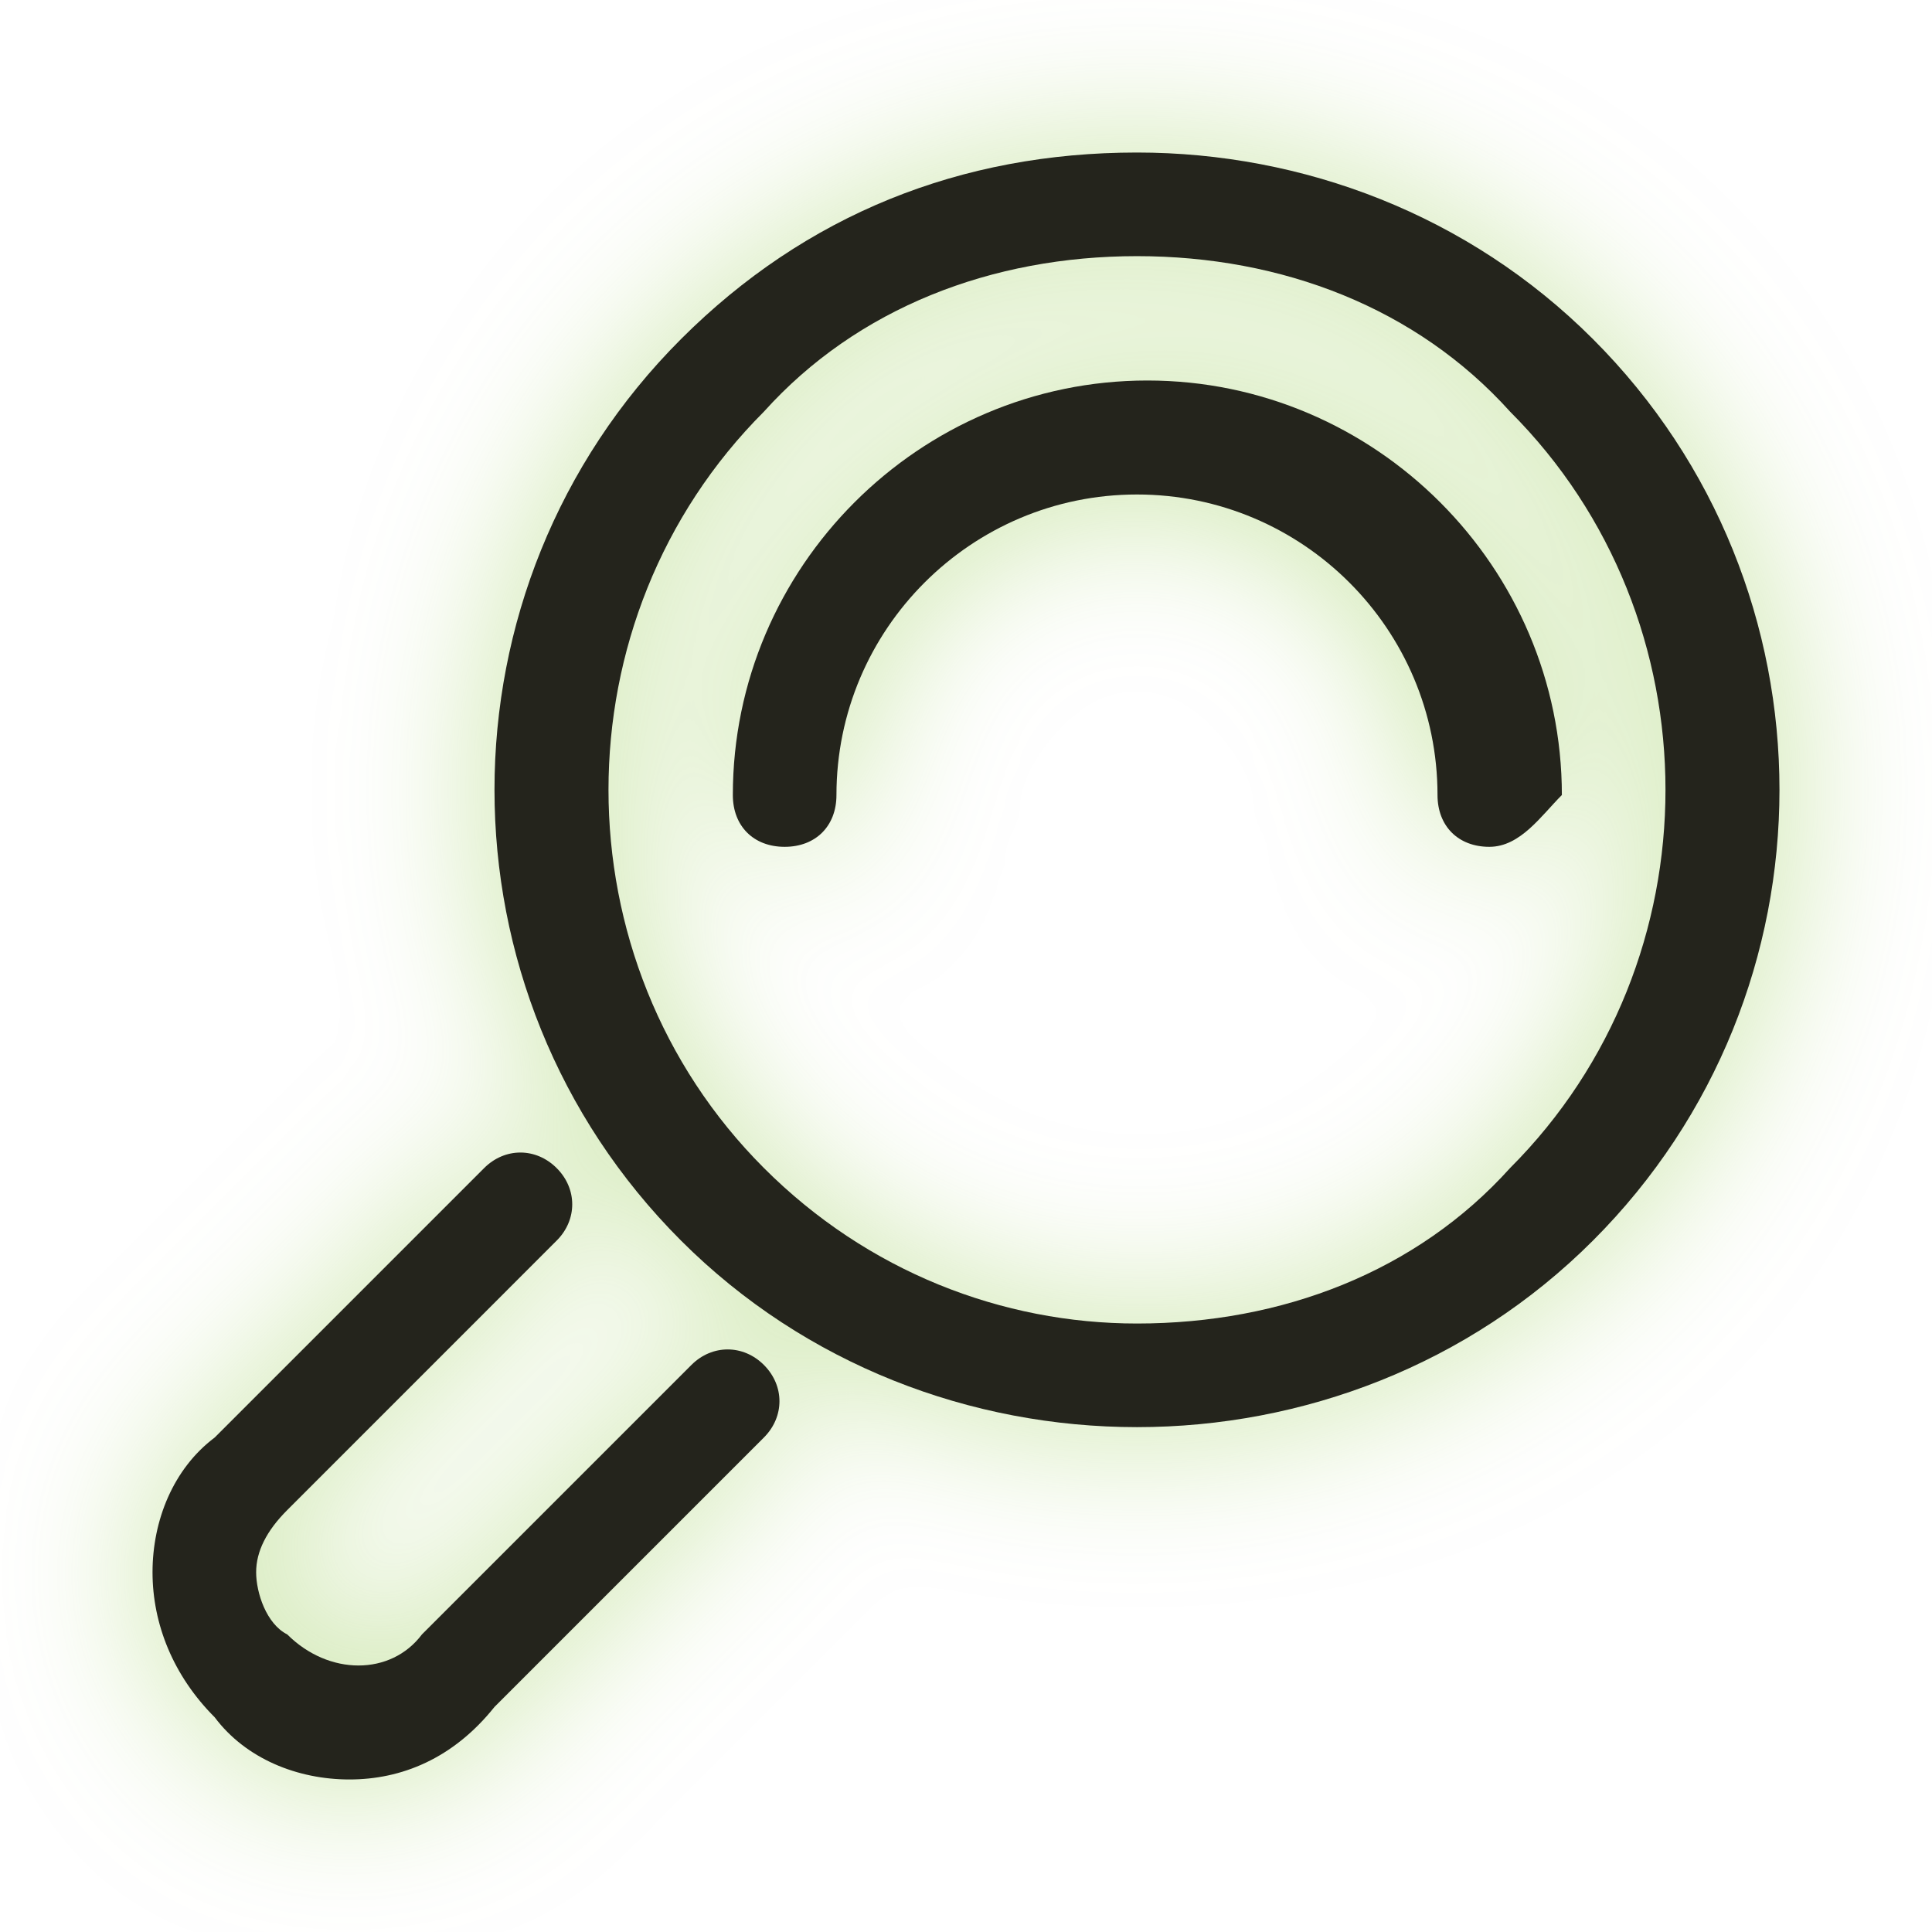
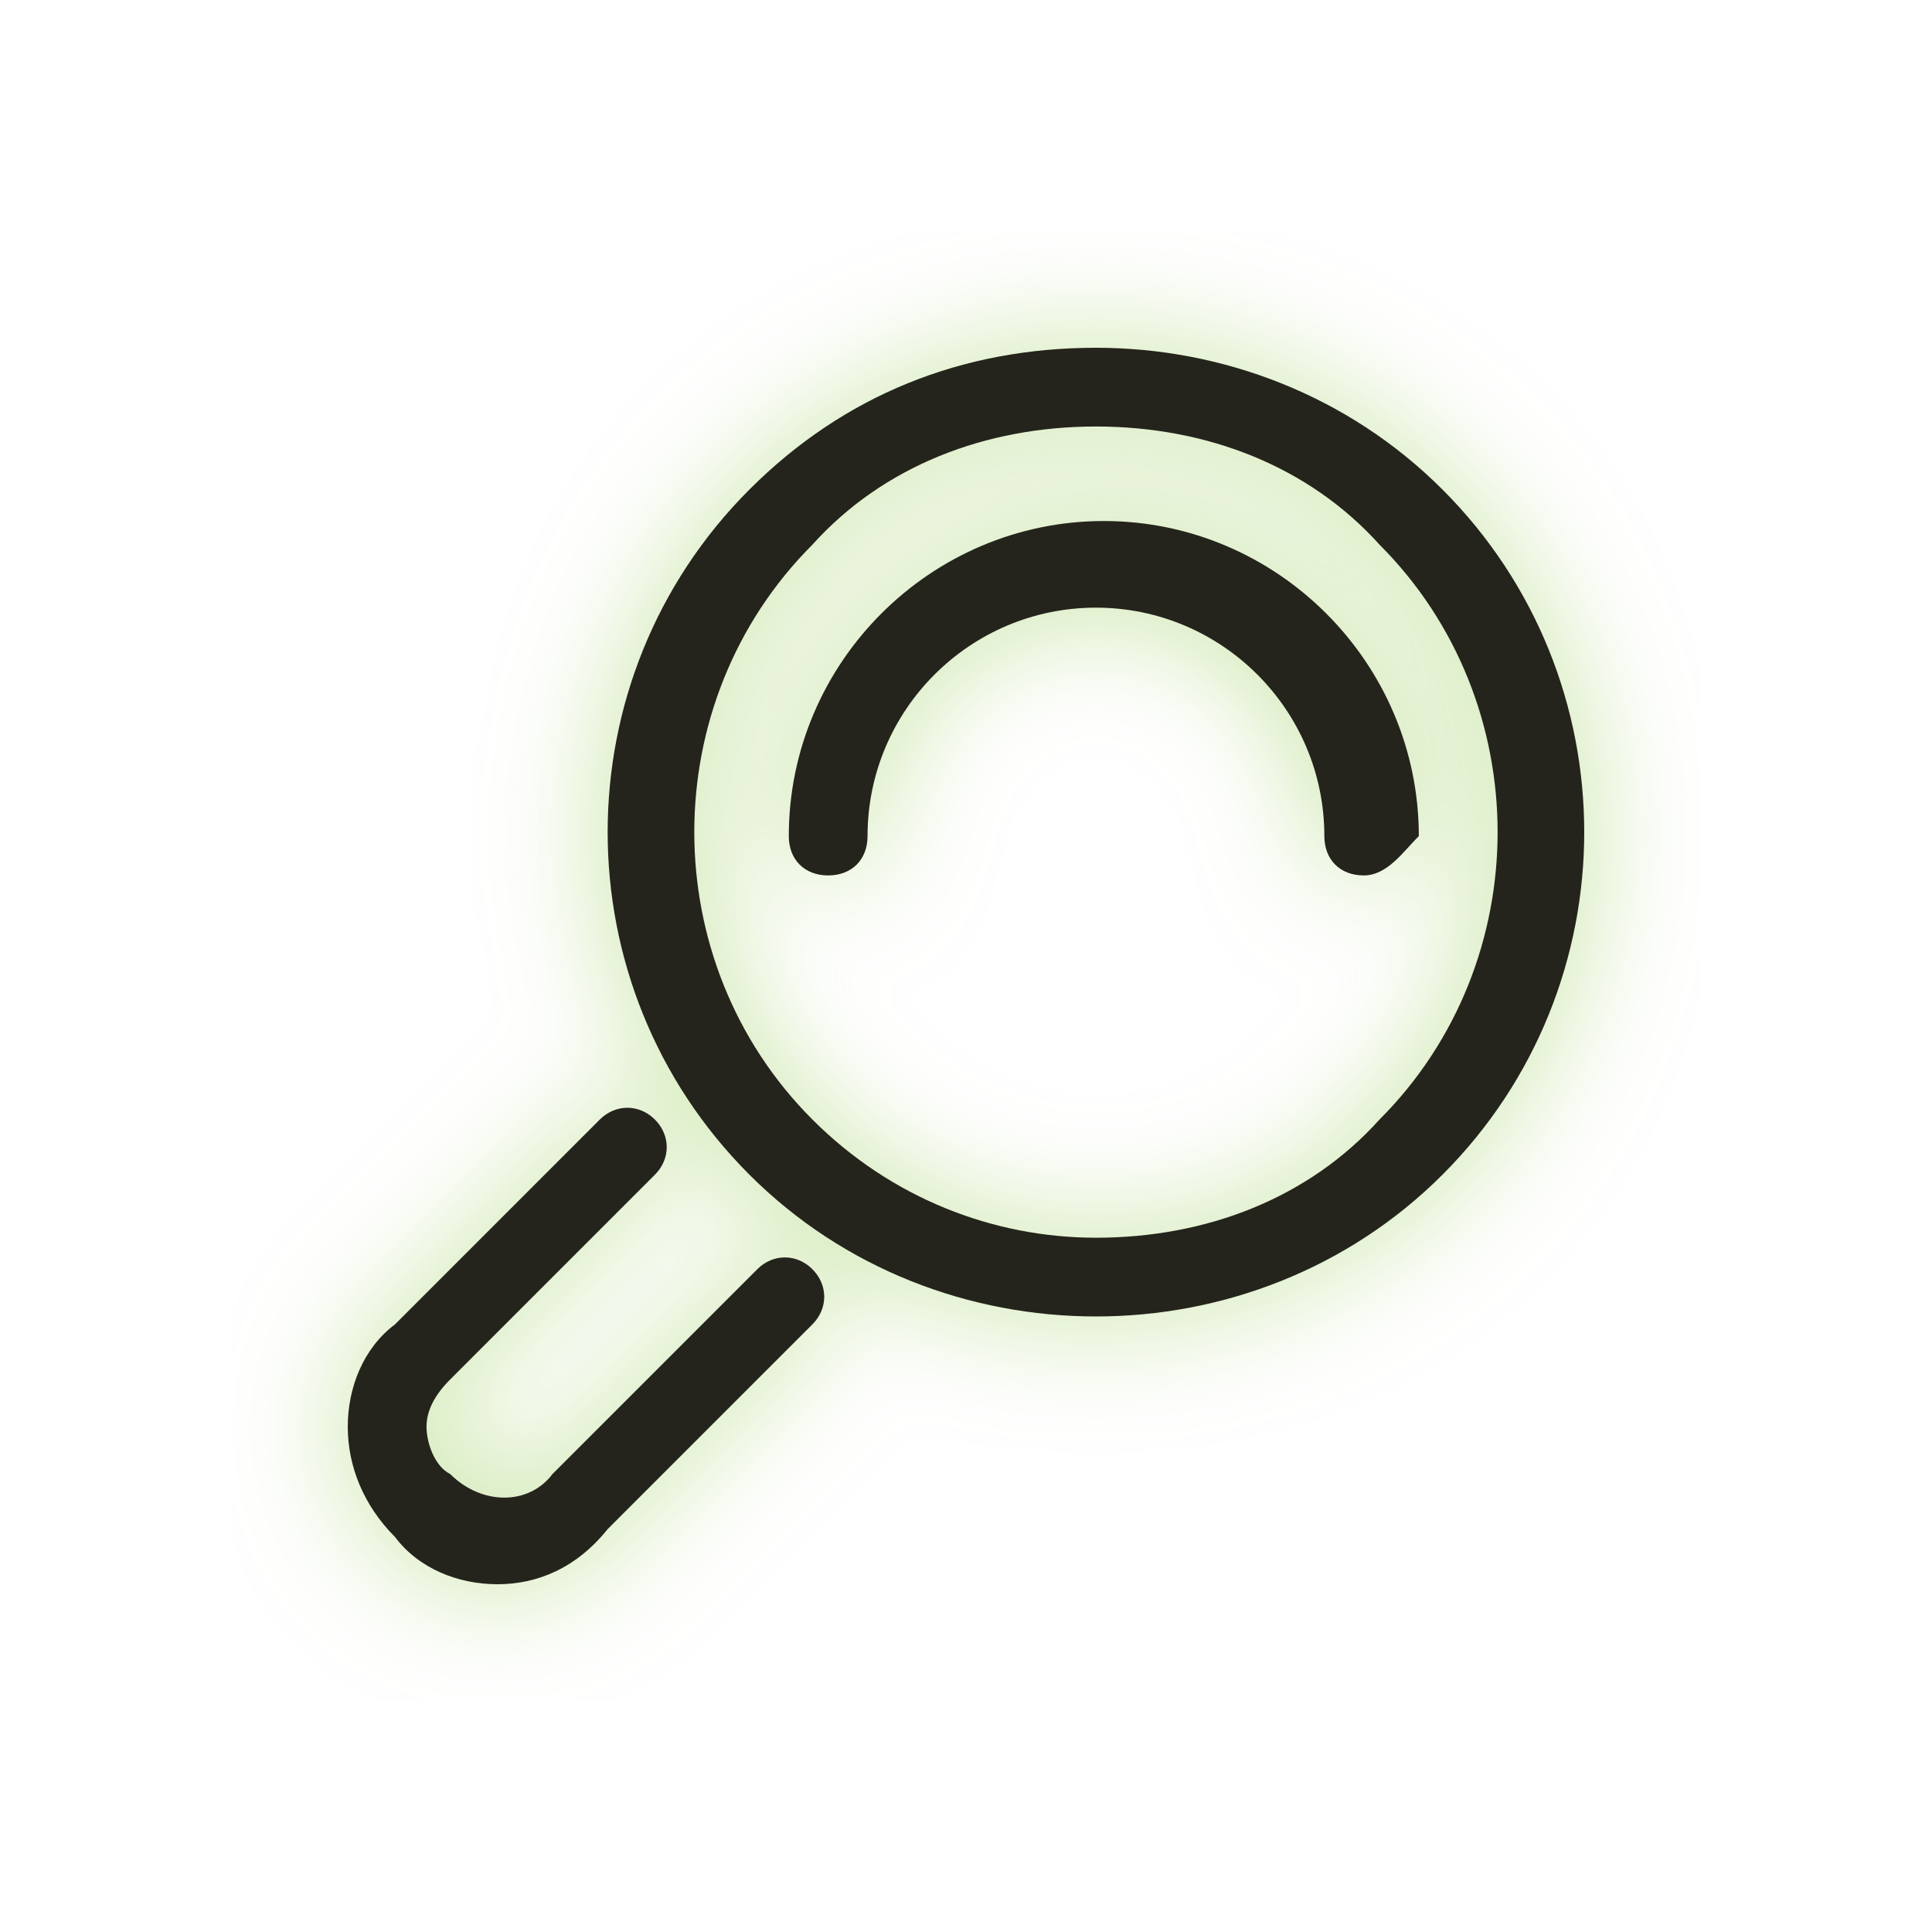
- <svg xmlns="http://www.w3.org/2000/svg" width="38" height="38" viewBox="0 0 38 38" fill="none">
+ <svg xmlns="http://www.w3.org/2000/svg" width="50" height="50" viewBox="0 0 50 50" fill="none">
  <g filter="url(#filter0_d)">
-     <path d="M22.363 28.07C19.102 28.07 15.841 26.847 13.395 24.401C8.503 19.51 8.503 11.56 13.395 6.669C15.841 4.223 18.898 3 22.363 3C25.624 3 28.886 4.223 31.331 6.669C36.223 11.56 36.223 19.51 31.331 24.401C28.886 26.847 25.624 28.07 22.363 28.07ZM22.363 5.038C19.51 5.038 16.86 6.057 15.026 8.096C10.949 12.172 10.949 18.898 15.026 22.974C17.064 25.013 19.714 26.032 22.363 26.032C25.217 26.032 27.866 25.013 29.701 22.974C33.777 18.898 33.777 12.172 29.701 8.096C27.866 6.057 25.217 5.038 22.363 5.038Z" fill="#24241C" />
-     <path d="M29.293 16.656C28.681 16.656 28.274 16.248 28.274 15.637C28.274 12.376 25.624 9.726 22.363 9.726C19.102 9.726 16.452 12.376 16.452 15.637C16.452 16.248 16.044 16.656 15.433 16.656C14.821 16.656 14.414 16.248 14.414 15.637C14.414 11.153 18.082 7.484 22.567 7.484C27.051 7.484 30.72 11.153 30.72 15.637C30.312 16.045 29.904 16.656 29.293 16.656Z" fill="#24241C" />
-     <path d="M6.873 35C5.853 35 4.834 34.593 4.223 33.777C3.408 32.962 3 31.943 3 30.924C3 29.905 3.408 28.886 4.223 28.274L9.522 22.975C9.93 22.567 10.541 22.567 10.949 22.975C11.357 23.382 11.357 23.994 10.949 24.401L5.65 29.701C5.242 30.108 5.038 30.516 5.038 30.924C5.038 31.331 5.242 31.943 5.65 32.147C6.465 32.962 7.688 32.962 8.299 32.147L13.599 26.847C14.006 26.44 14.618 26.44 15.025 26.847C15.433 27.255 15.433 27.866 15.025 28.274L9.726 33.573C8.911 34.593 7.892 35 6.873 35Z" fill="#24241C" />
+     <path d="M28.363 34.07C25.102 34.07 21.841 32.847 19.395 30.401C14.503 25.509 14.503 17.56 19.395 12.669C21.841 10.223 24.898 9 28.363 9C31.624 9 34.885 10.223 37.331 12.669C42.223 17.56 42.223 25.509 37.331 30.401C34.885 32.847 31.624 34.07 28.363 34.07ZM28.363 11.038C25.51 11.038 22.86 12.057 21.026 14.095C16.949 18.172 16.949 24.898 21.026 28.974C23.064 31.013 25.713 32.032 28.363 32.032C31.217 32.032 33.866 31.013 35.701 28.974C39.777 24.898 39.777 18.172 35.701 14.095C33.866 12.057 31.217 11.038 28.363 11.038Z" fill="#24241C" />
+     <path d="M35.293 22.656C34.681 22.656 34.274 22.248 34.274 21.637C34.274 18.376 31.624 15.726 28.363 15.726C25.102 15.726 22.452 18.376 22.452 21.637C22.452 22.248 22.044 22.656 21.433 22.656C20.821 22.656 20.414 22.248 20.414 21.637C20.414 17.153 24.083 13.484 28.567 13.484C33.051 13.484 36.719 17.153 36.719 21.637C36.312 22.044 35.904 22.656 35.293 22.656Z" fill="#24241C" />
+     <path d="M12.873 41C11.853 41 10.834 40.592 10.223 39.777C9.408 38.962 9 37.943 9 36.924C9 35.904 9.408 34.885 10.223 34.274L15.522 28.974C15.93 28.567 16.541 28.567 16.949 28.974C17.357 29.382 17.357 29.994 16.949 30.401L11.65 35.701C11.242 36.108 11.038 36.516 11.038 36.924C11.038 37.331 11.242 37.943 11.65 38.147C12.465 38.962 13.688 38.962 14.299 38.147L19.599 32.847C20.006 32.44 20.618 32.44 21.025 32.847C21.433 33.255 21.433 33.866 21.025 34.274L15.726 39.573C14.911 40.592 13.892 41 12.873 41Z" fill="#24241C" />
  </g>
  <defs>
-     <filter id="filter0_d" x="0" y="0" width="38" height="38" filterUnits="userSpaceOnUse" color-interpolation-filters="sRGB">
+     <filter id="filter0_d" x="6" y="6" width="38" height="38" filterUnits="userSpaceOnUse" color-interpolation-filters="sRGB">
      <feFlood flood-opacity="0" result="BackgroundImageFix" />
      <feColorMatrix in="SourceAlpha" type="matrix" values="0 0 0 0 0 0 0 0 0 0 0 0 0 0 0 0 0 0 127 0" />
      <feOffset />
      <feGaussianBlur stdDeviation="1.5" />
      <feColorMatrix type="matrix" values="0 0 0 0 0.545 0 0 0 0 0.773 0 0 0 0 0.247 0 0 0 0.5 0" />
      <feBlend mode="normal" in2="BackgroundImageFix" result="effect1_dropShadow" />
      <feBlend mode="normal" in="SourceGraphic" in2="effect1_dropShadow" result="shape" />
    </filter>
  </defs>
</svg>
